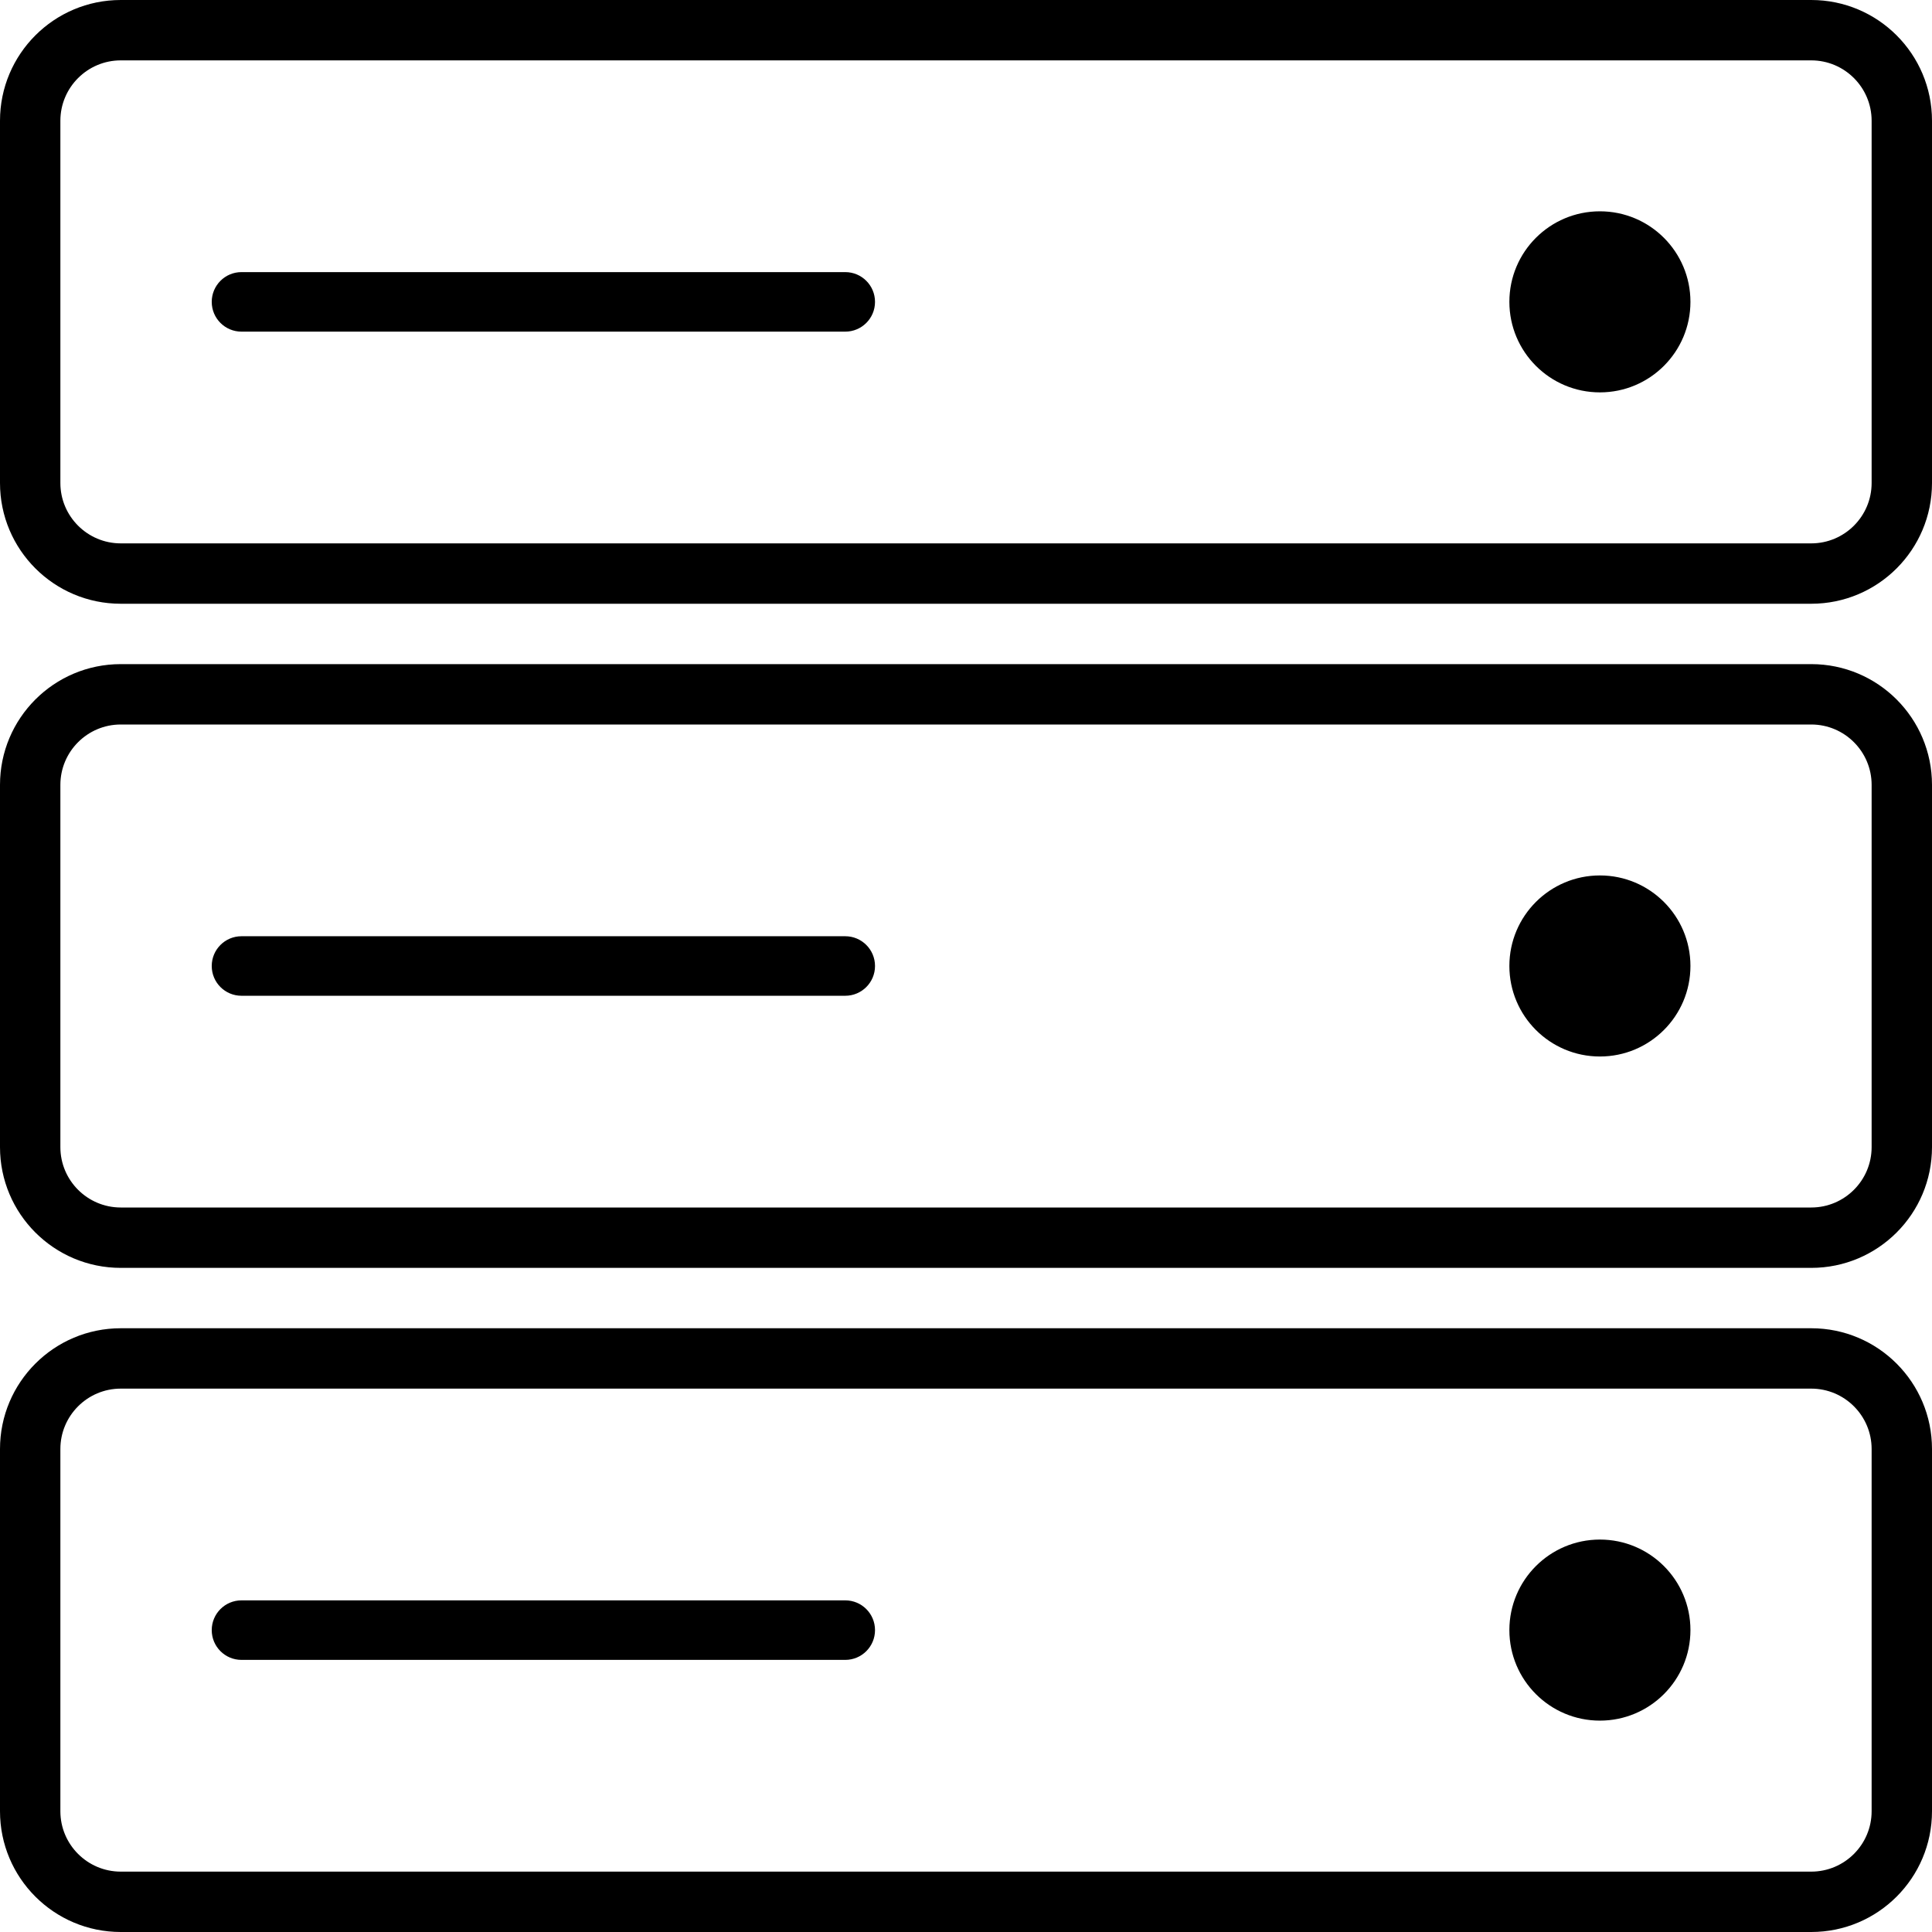
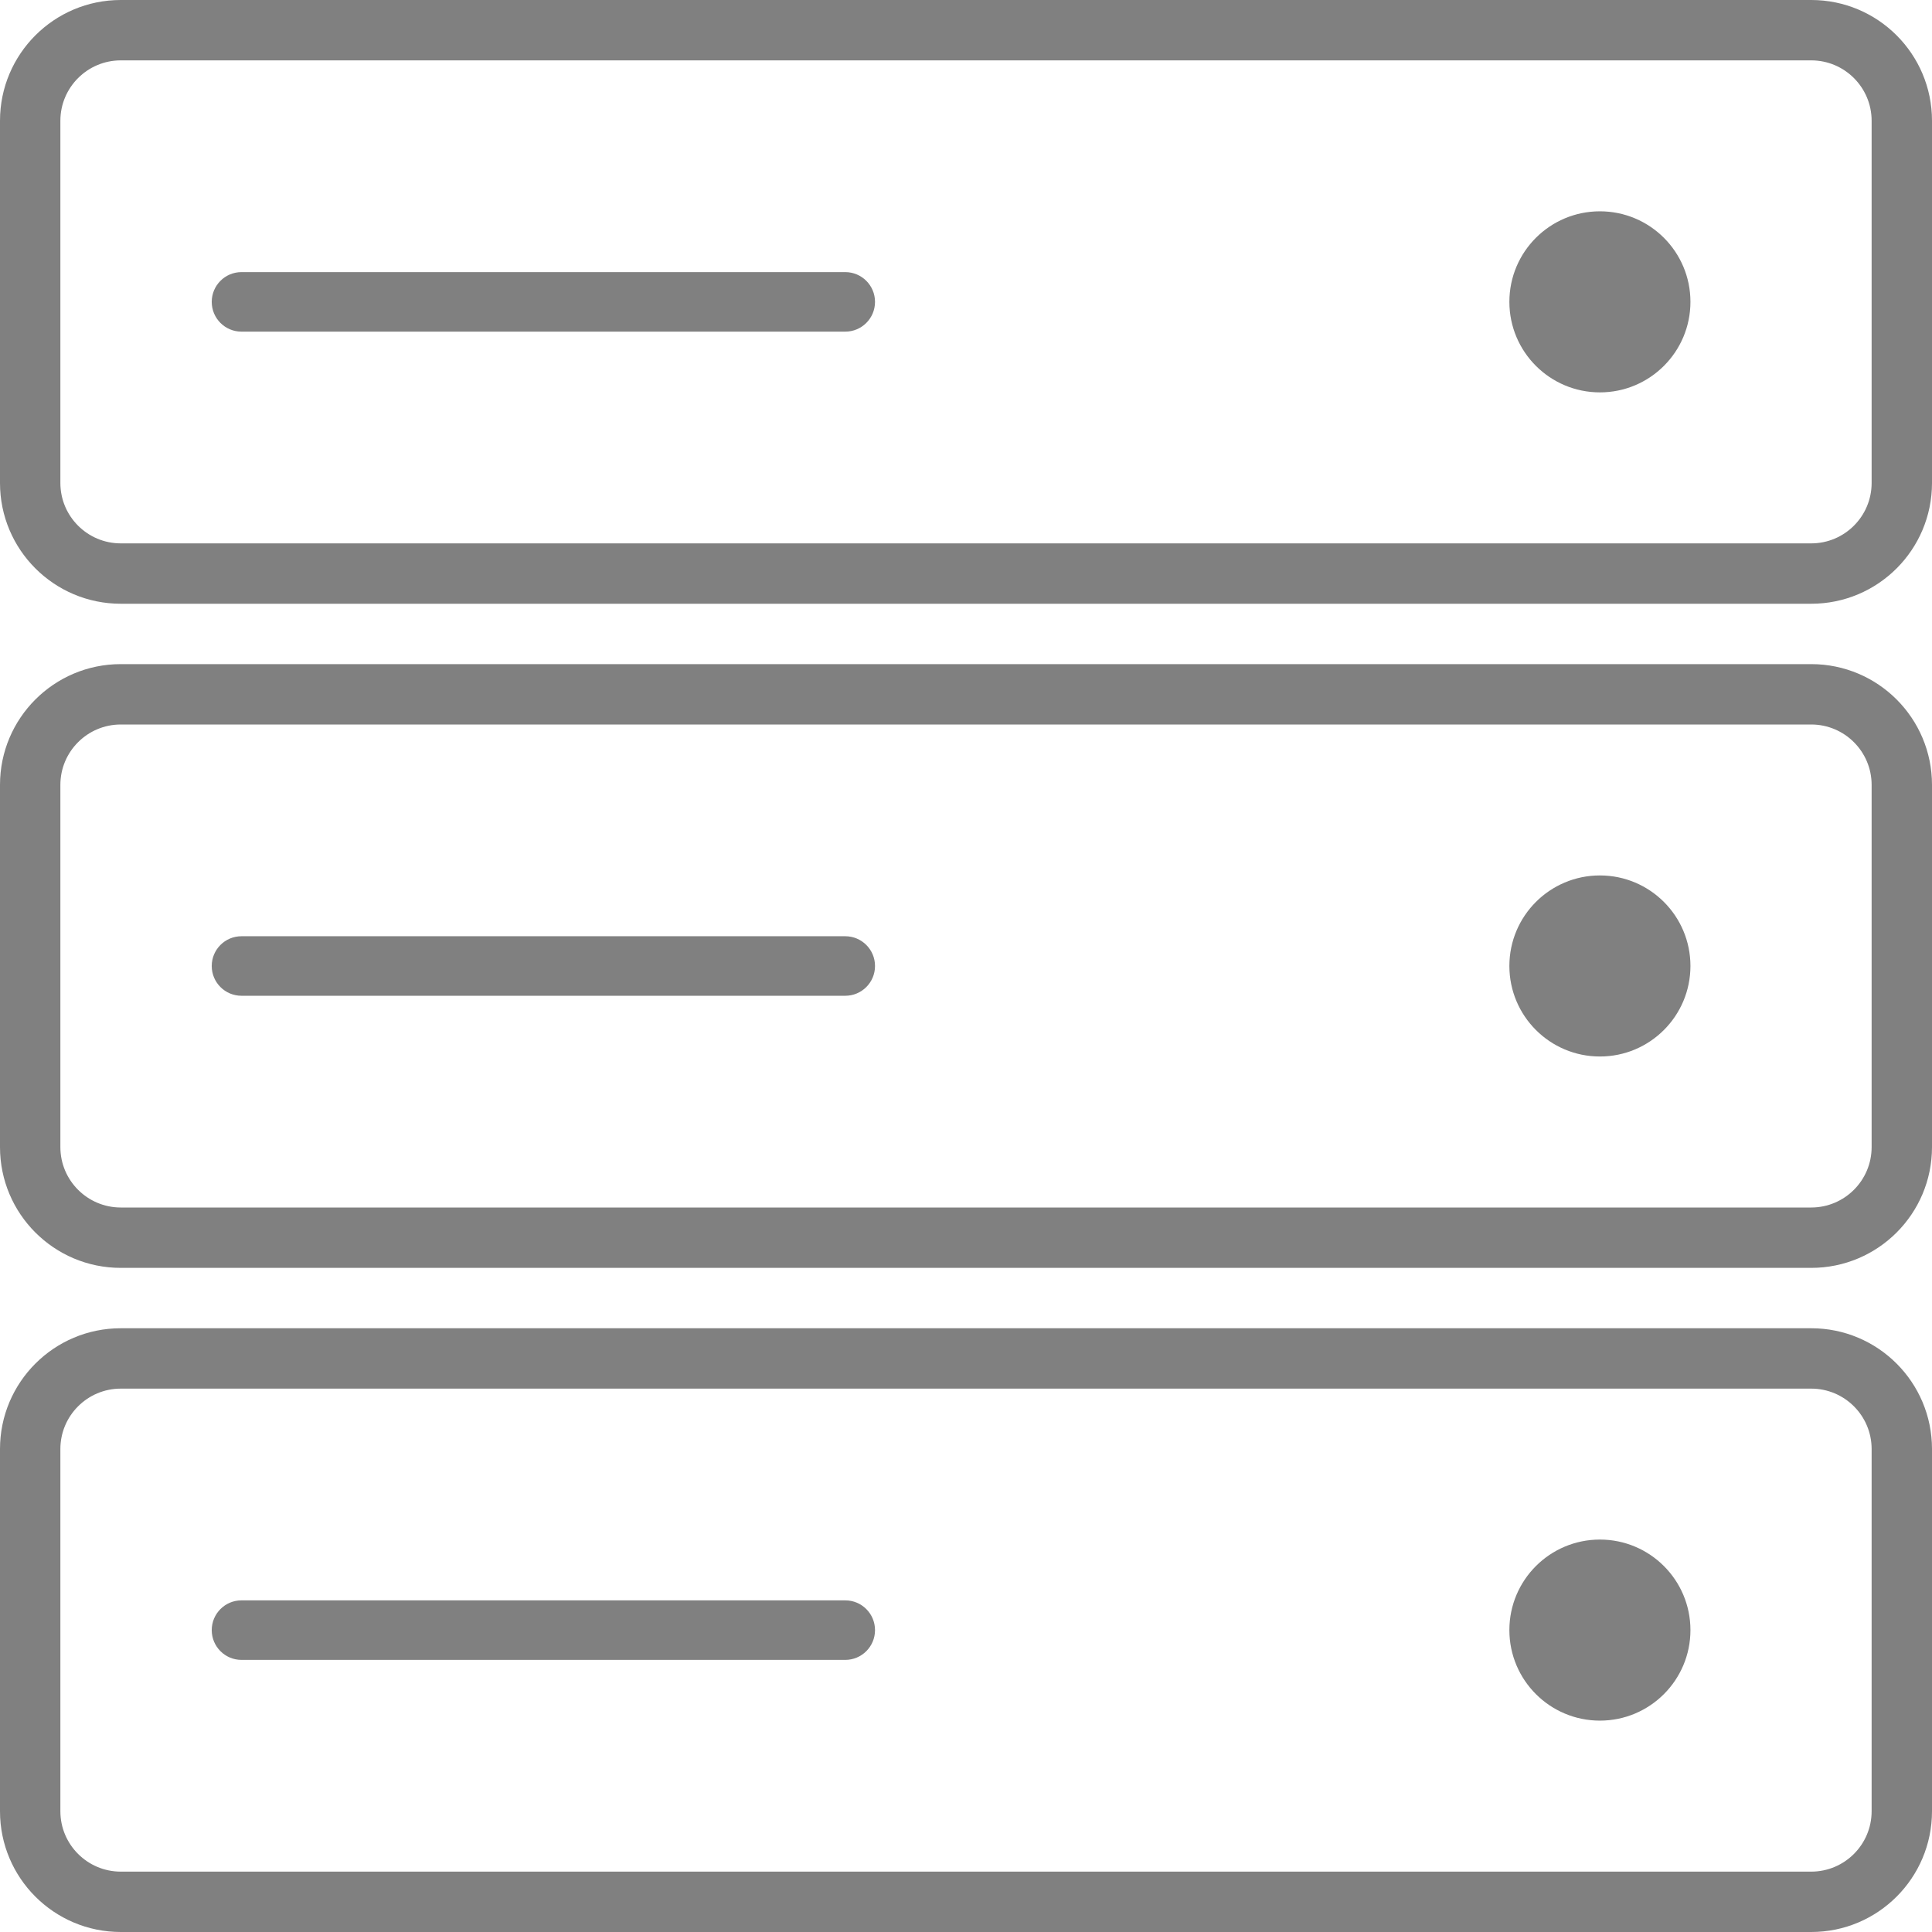
<svg xmlns="http://www.w3.org/2000/svg" version="1.1" id="Layer_1" x="0px" y="0px" viewBox="0 0 64 64" enable-background="new 0 0 64 64" xml:space="preserve" width="32px" height="32px">
  <g id="Server">
-     <path d="M28,9.014h-20c-0.545,0-0.986,0.441-0.986,0.986   c0,0.545,0.441,0.986,0.986,0.986h20c0.545,0,0.986-0.441,0.986-0.986   C28.986,9.455,28.545,9.014,28,9.014z" fill="#000" />
-     <circle cx="52.999" cy="9.999" r="2.999" fill="#000" />
-     <path d="M60,0h-56C1.791,0,0,1.791,0,4v12c0,2.209,1.791,4,4,4h56c2.209,0,4-1.791,4-4   V4C64,1.791,62.209,0,60,0z M62,16c0,1.103-0.897,2-2,2h-56c-1.103,0-2-0.897-2-2V4   c0-1.103,0.897-2,2-2h56c1.103,0,2,0.897,2,2V16z" fill="#000" />
-     <path d="M28,31.014h-20c-0.545,0-0.986,0.441-0.986,0.986   c0,0.545,0.441,0.986,0.986,0.986h20c0.545,0,0.986-0.441,0.986-0.986   C28.986,31.455,28.545,31.014,28,31.014z" fill="#000" />
-     <circle cx="52.999" cy="31.999" r="2.999" fill="#000" />
-     <path d="M60,22h-56c-2.209,0-4,1.791-4,4v12c0,2.209,1.791,4,4,4h56   c2.209,0,4-1.791,4-4V26C64,23.791,62.209,22,60,22z M62,38c0,1.103-0.897,2-2,2h-56   c-1.103,0-2-0.897-2-2V26c0-1.103,0.897-2,2-2h56c1.103,0,2,0.897,2,2V38z" fill="#000" />
-     <path d="M28,53.014h-20c-0.545,0-0.986,0.441-0.986,0.986   c0,0.545,0.441,0.986,0.986,0.986h20c0.545,0,0.986-0.441,0.986-0.986   C28.986,53.455,28.545,53.014,28,53.014z" fill="#000" />
-     <circle cx="52.999" cy="53.999" r="2.999" fill="#000" />
-     <path d="M60,44h-56c-2.209,0-4,1.791-4,4v12c0,2.209,1.791,4,4,4h56   c2.209,0,4-1.791,4-4V48C64,45.791,62.209,44,60,44z M62,60c0,1.103-0.897,2-2,2h-56   c-1.103,0-2-0.897-2-2V48c0-1.103,0.897-2,2-2h56c1.103,0,2,0.897,2,2V60z" fill="#000" />
+     <path d="M28,9.014h-20c-0.545,0-0.986,0.441-0.986,0.986   c0,0.545,0.441,0.986,0.986,0.986h20c0.545,0,0.986-0.441,0.986-0.986   C28.986,9.455,28.545,9.014,28,9.014z" fill="grey" />
+     <circle cx="52.999" cy="9.999" r="2.999" fill="grey" />
+     <path d="M60,0h-56C1.791,0,0,1.791,0,4v12c0,2.209,1.791,4,4,4h56c2.209,0,4-1.791,4-4   V4C64,1.791,62.209,0,60,0z M62,16c0,1.103-0.897,2-2,2h-56c-1.103,0-2-0.897-2-2V4   c0-1.103,0.897-2,2-2h56c1.103,0,2,0.897,2,2V16z" fill="grey" />
+     <path d="M28,31.014h-20c-0.545,0-0.986,0.441-0.986,0.986   c0,0.545,0.441,0.986,0.986,0.986h20c0.545,0,0.986-0.441,0.986-0.986   C28.986,31.455,28.545,31.014,28,31.014z" fill="grey" />
+     <circle cx="52.999" cy="31.999" r="2.999" fill="grey" />
+     <path d="M60,22h-56c-2.209,0-4,1.791-4,4v12c0,2.209,1.791,4,4,4h56   c2.209,0,4-1.791,4-4V26C64,23.791,62.209,22,60,22z M62,38c0,1.103-0.897,2-2,2h-56   c-1.103,0-2-0.897-2-2V26c0-1.103,0.897-2,2-2h56c1.103,0,2,0.897,2,2V38z" fill="grey" />
+     <path d="M28,53.014h-20c-0.545,0-0.986,0.441-0.986,0.986   c0,0.545,0.441,0.986,0.986,0.986h20c0.545,0,0.986-0.441,0.986-0.986   C28.986,53.455,28.545,53.014,28,53.014z" fill="grey" />
+     <circle cx="52.999" cy="53.999" r="2.999" fill="grey" />
+     <path d="M60,44h-56c-2.209,0-4,1.791-4,4v12c0,2.209,1.791,4,4,4h56   c2.209,0,4-1.791,4-4V48C64,45.791,62.209,44,60,44z M62,60c0,1.103-0.897,2-2,2h-56   c-1.103,0-2-0.897-2-2V48c0-1.103,0.897-2,2-2h56c1.103,0,2,0.897,2,2V60z" fill="grey" />
  </g>
</svg>
